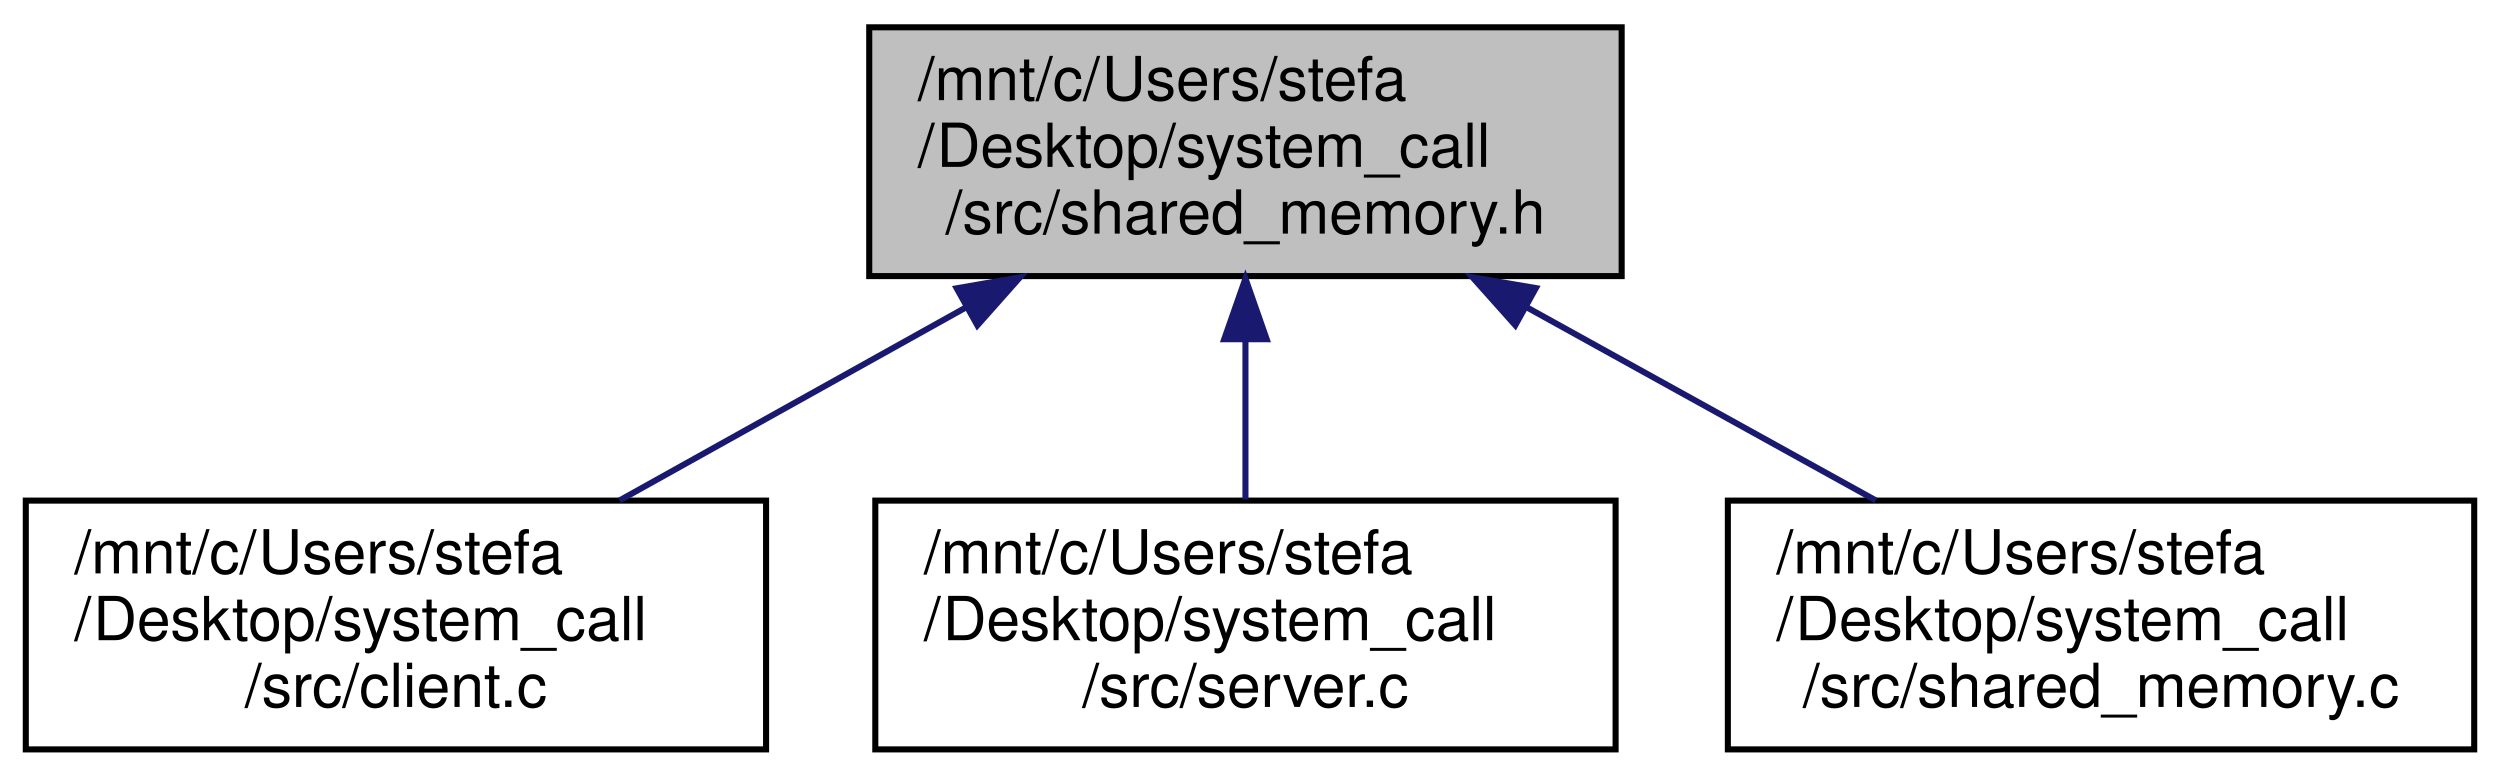
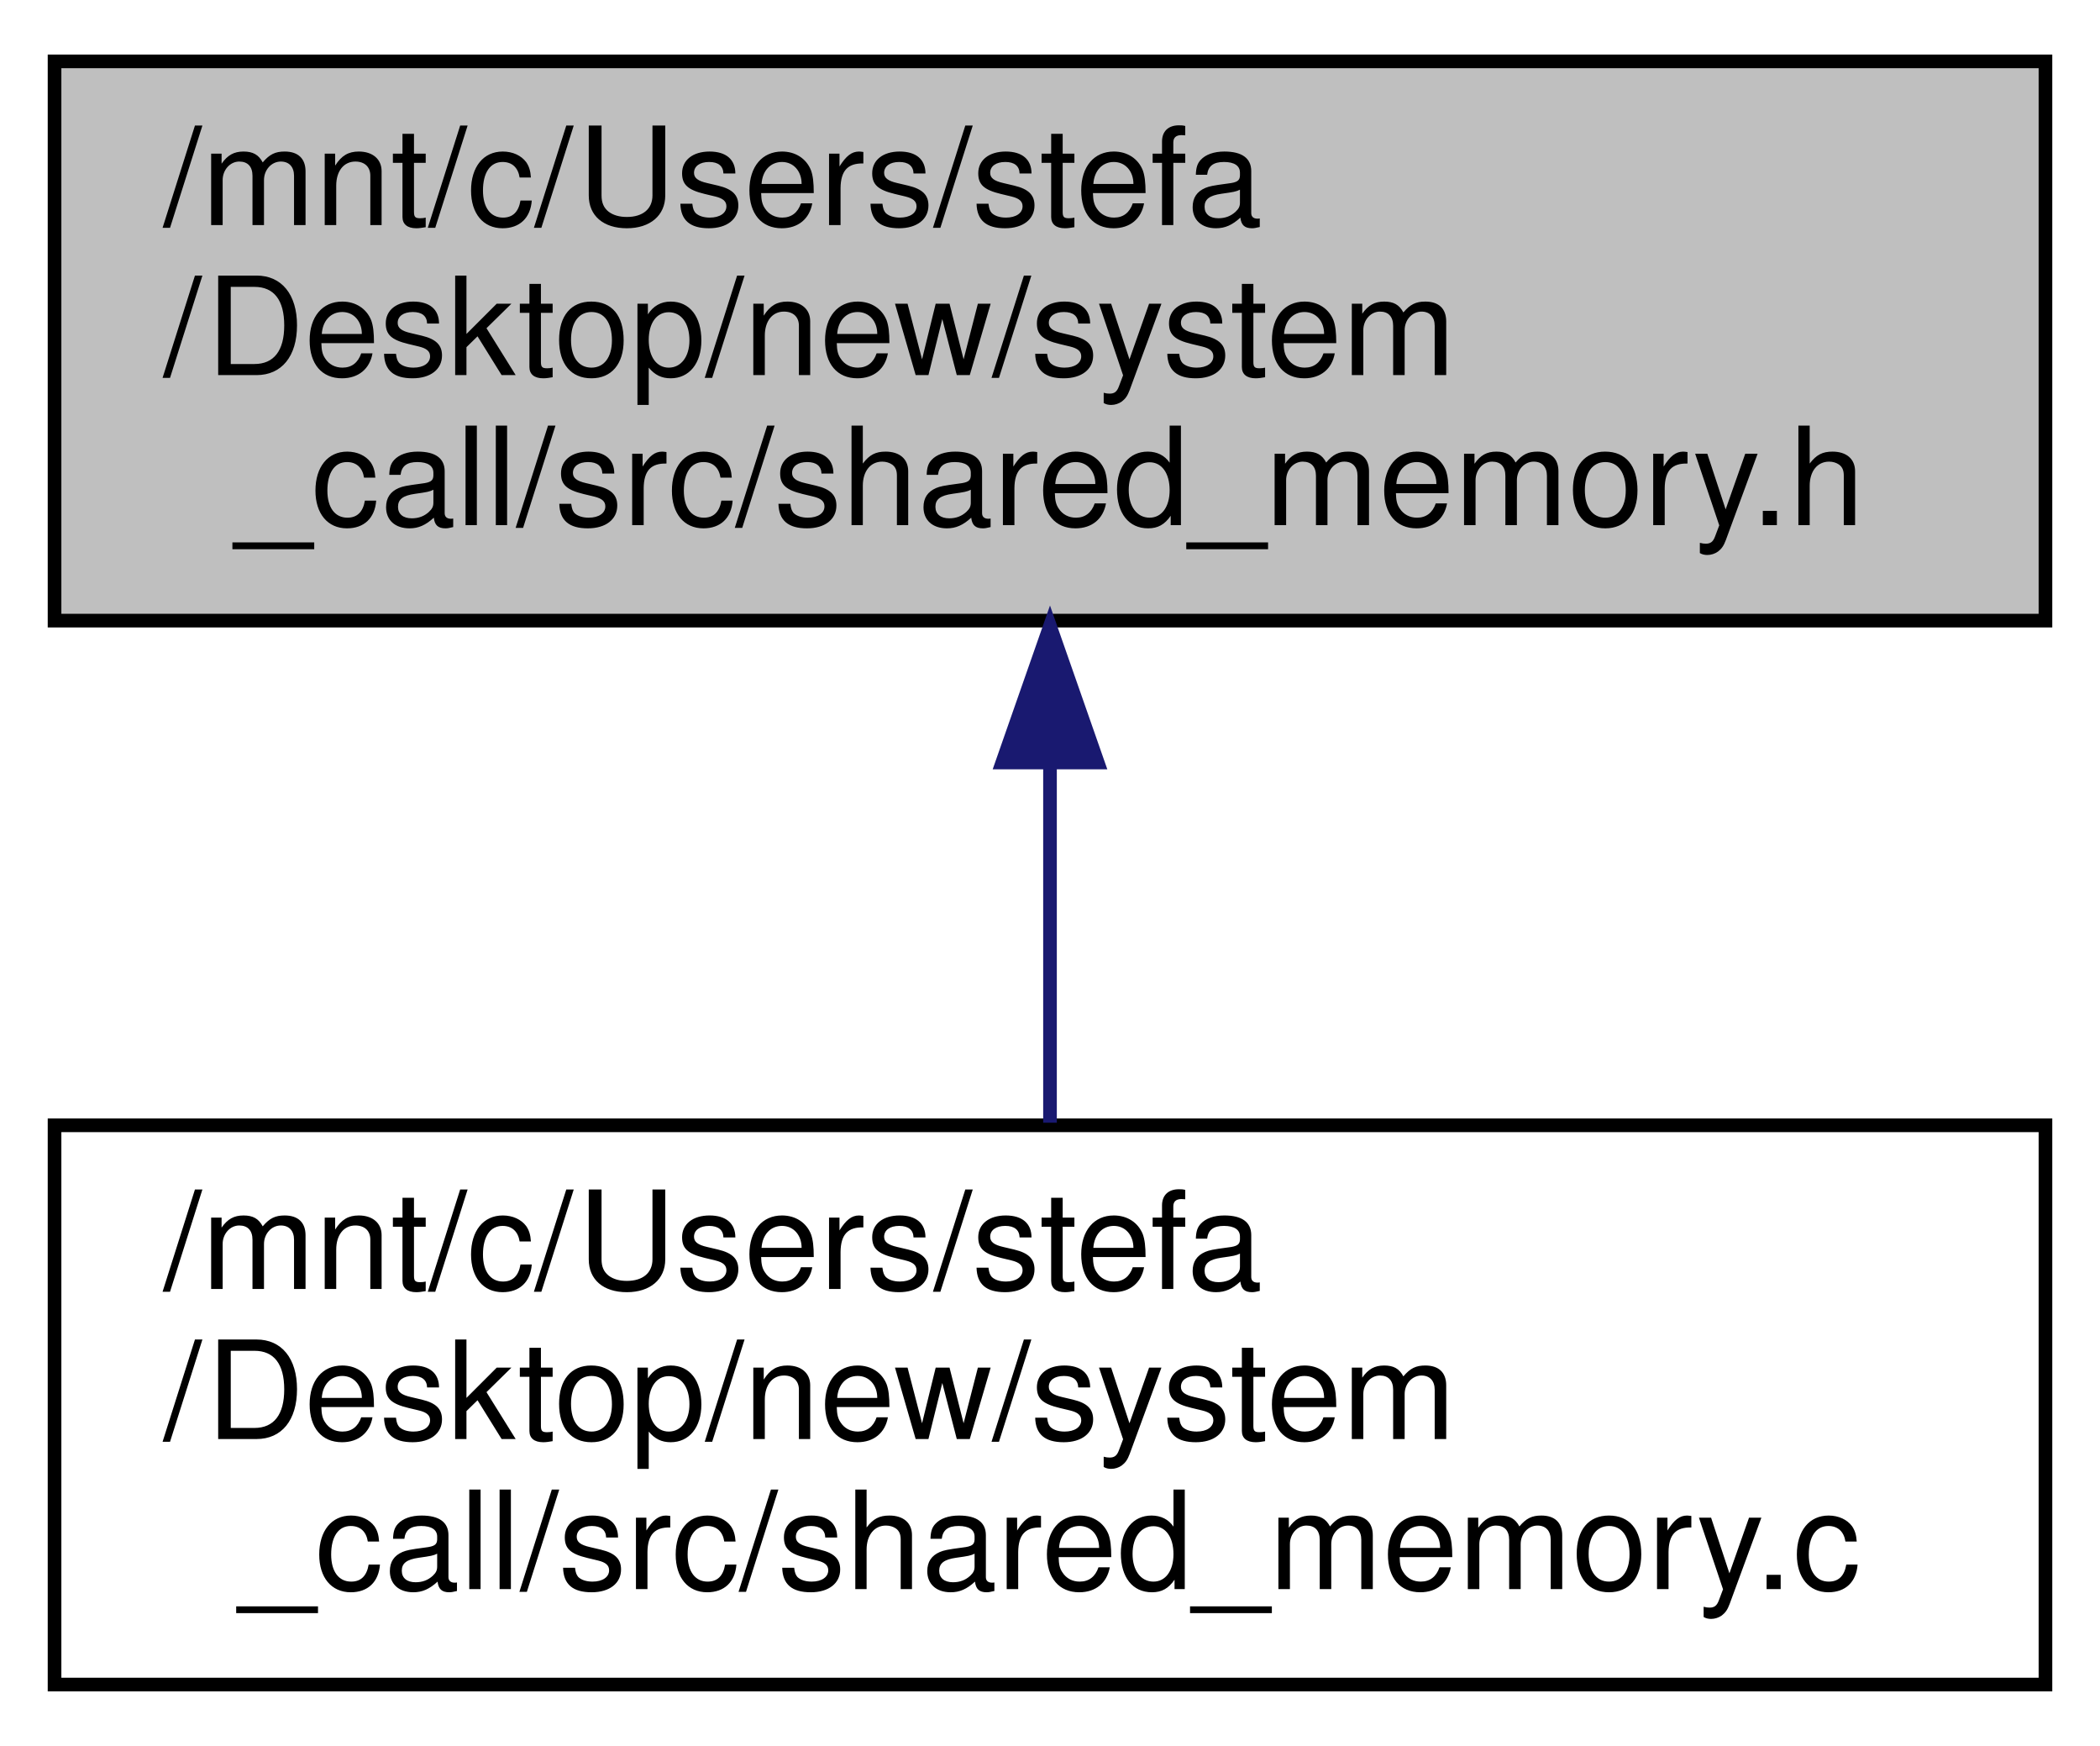
- <svg xmlns="http://www.w3.org/2000/svg" xmlns:xlink="http://www.w3.org/1999/xlink" width="412pt" height="128pt" viewBox="0.00 0.00 411.50 128.00">
+ <svg xmlns="http://www.w3.org/2000/svg" xmlns:xlink="http://www.w3.org/1999/xlink" width="154pt" height="128pt" viewBox="0.00 0.00 154.00 128.00">
  <g id="graph0" class="graph" transform="scale(1 1) rotate(0) translate(4 124)">
    <g id="node1" class="node">
-       <polygon fill="#bfbfbf" stroke="#000000" points="139,-78.5 139,-119.5 263,-119.5 263,-78.5 139,-78.5" />
-       <text text-anchor="start" x="147" y="-107.5" font-family="Helvetica,sans-Serif" font-size="10.00" fill="#000000">/mnt/c/Users/stefa</text>
-       <text text-anchor="start" x="147" y="-96.5" font-family="Helvetica,sans-Serif" font-size="10.00" fill="#000000">/Desktop/system_call</text>
-       <text text-anchor="middle" x="201" y="-85.5" font-family="Helvetica,sans-Serif" font-size="10.00" fill="#000000">/src/shared_memory.h</text>
+       <polygon fill="#bfbfbf" stroke="#000000" points="0,-78.5 0,-119.5 146,-119.5 146,-78.5 0,-78.5" />
+       <text text-anchor="start" x="8" y="-107.5" font-family="Helvetica,sans-Serif" font-size="10.00" fill="#000000">/mnt/c/Users/stefa</text>
+       <text text-anchor="start" x="8" y="-96.5" font-family="Helvetica,sans-Serif" font-size="10.00" fill="#000000">/Desktop/new/system</text>
+       <text text-anchor="middle" x="73" y="-85.5" font-family="Helvetica,sans-Serif" font-size="10.00" fill="#000000">_call/src/shared_memory.h</text>
    </g>
    <g id="node2" class="node">
      <g id="a_node2">
-         <a xlink:href="client_8c.html" target="_top" xlink:title="Contiene l'implementazione del client. ">
-           <polygon fill="none" stroke="#000000" points="0,-.5 0,-41.5 122,-41.5 122,-.5 0,-.5" />
+         <a xlink:href="shared__memory_8c.html" target="_top" xlink:title="Contiene l'implementazione delle funzioni specifiche per la gestione della MEMORIA CONDIVISA...">
+           <polygon fill="none" stroke="#000000" points="0,-.5 0,-41.5 146,-41.5 146,-.5 0,-.5" />
          <text text-anchor="start" x="8" y="-29.5" font-family="Helvetica,sans-Serif" font-size="10.00" fill="#000000">/mnt/c/Users/stefa</text>
-           <text text-anchor="start" x="8" y="-18.5" font-family="Helvetica,sans-Serif" font-size="10.00" fill="#000000">/Desktop/system_call</text>
-           <text text-anchor="middle" x="61" y="-7.5" font-family="Helvetica,sans-Serif" font-size="10.00" fill="#000000">/src/client.c</text>
+           <text text-anchor="start" x="8" y="-18.5" font-family="Helvetica,sans-Serif" font-size="10.00" fill="#000000">/Desktop/new/system</text>
+           <text text-anchor="middle" x="73" y="-7.5" font-family="Helvetica,sans-Serif" font-size="10.00" fill="#000000">_call/src/shared_memory.c</text>
        </a>
      </g>
    </g>
    <g id="edge1" class="edge">
-       <path fill="none" stroke="#191970" d="M154.979,-73.36C136.435,-63.028 115.338,-51.274 97.838,-41.524" />
-       <polygon fill="#191970" stroke="#191970" points="153.411,-76.493 163.85,-78.302 156.818,-70.378 153.411,-76.493" />
-     </g>
-     <g id="node3" class="node">
-       <g id="a_node3">
-         <a xlink:href="server_8c.html" target="_top" xlink:title="Contiene l'implementazione del server. ">
-           <polygon fill="none" stroke="#000000" points="140,-.5 140,-41.5 262,-41.5 262,-.5 140,-.5" />
-           <text text-anchor="start" x="148" y="-29.5" font-family="Helvetica,sans-Serif" font-size="10.00" fill="#000000">/mnt/c/Users/stefa</text>
-           <text text-anchor="start" x="148" y="-18.5" font-family="Helvetica,sans-Serif" font-size="10.00" fill="#000000">/Desktop/system_call</text>
-           <text text-anchor="middle" x="201" y="-7.5" font-family="Helvetica,sans-Serif" font-size="10.00" fill="#000000">/src/server.c</text>
-         </a>
-       </g>
-     </g>
-     <g id="edge2" class="edge">
-       <path fill="none" stroke="#191970" d="M201,-68.079C201,-59.218 201,-49.775 201,-41.69" />
-       <polygon fill="#191970" stroke="#191970" points="197.5,-68.097 201,-78.097 204.5,-68.097 197.5,-68.097" />
-     </g>
-     <g id="node4" class="node">
-       <g id="a_node4">
-         <a xlink:href="shared__memory_8c.html" target="_top" xlink:title="Contiene l'implementazione delle funzioni specifiche per la gestione della MEMORIA CONDIVISA...">
-           <polygon fill="none" stroke="#000000" points="280.5,-.5 280.5,-41.5 403.5,-41.5 403.5,-.5 280.5,-.5" />
-           <text text-anchor="start" x="288.5" y="-29.5" font-family="Helvetica,sans-Serif" font-size="10.00" fill="#000000">/mnt/c/Users/stefa</text>
-           <text text-anchor="start" x="288.5" y="-18.5" font-family="Helvetica,sans-Serif" font-size="10.00" fill="#000000">/Desktop/system_call</text>
-           <text text-anchor="middle" x="342" y="-7.5" font-family="Helvetica,sans-Serif" font-size="10.00" fill="#000000">/src/shared_memory.c</text>
-         </a>
-       </g>
-     </g>
-     <g id="edge3" class="edge">
-       <path fill="none" stroke="#191970" d="M247.35,-73.36C266.026,-63.028 287.274,-51.274 304.899,-41.524" />
-       <polygon fill="#191970" stroke="#191970" points="245.471,-70.399 238.415,-78.302 248.86,-76.524 245.471,-70.399" />
+       <path fill="none" stroke="#191970" d="M73,-68.079C73,-59.218 73,-49.775 73,-41.69" />
+       <polygon fill="#191970" stroke="#191970" points="69.5,-68.097 73,-78.097 76.5,-68.097 69.5,-68.097" />
    </g>
  </g>
</svg>
